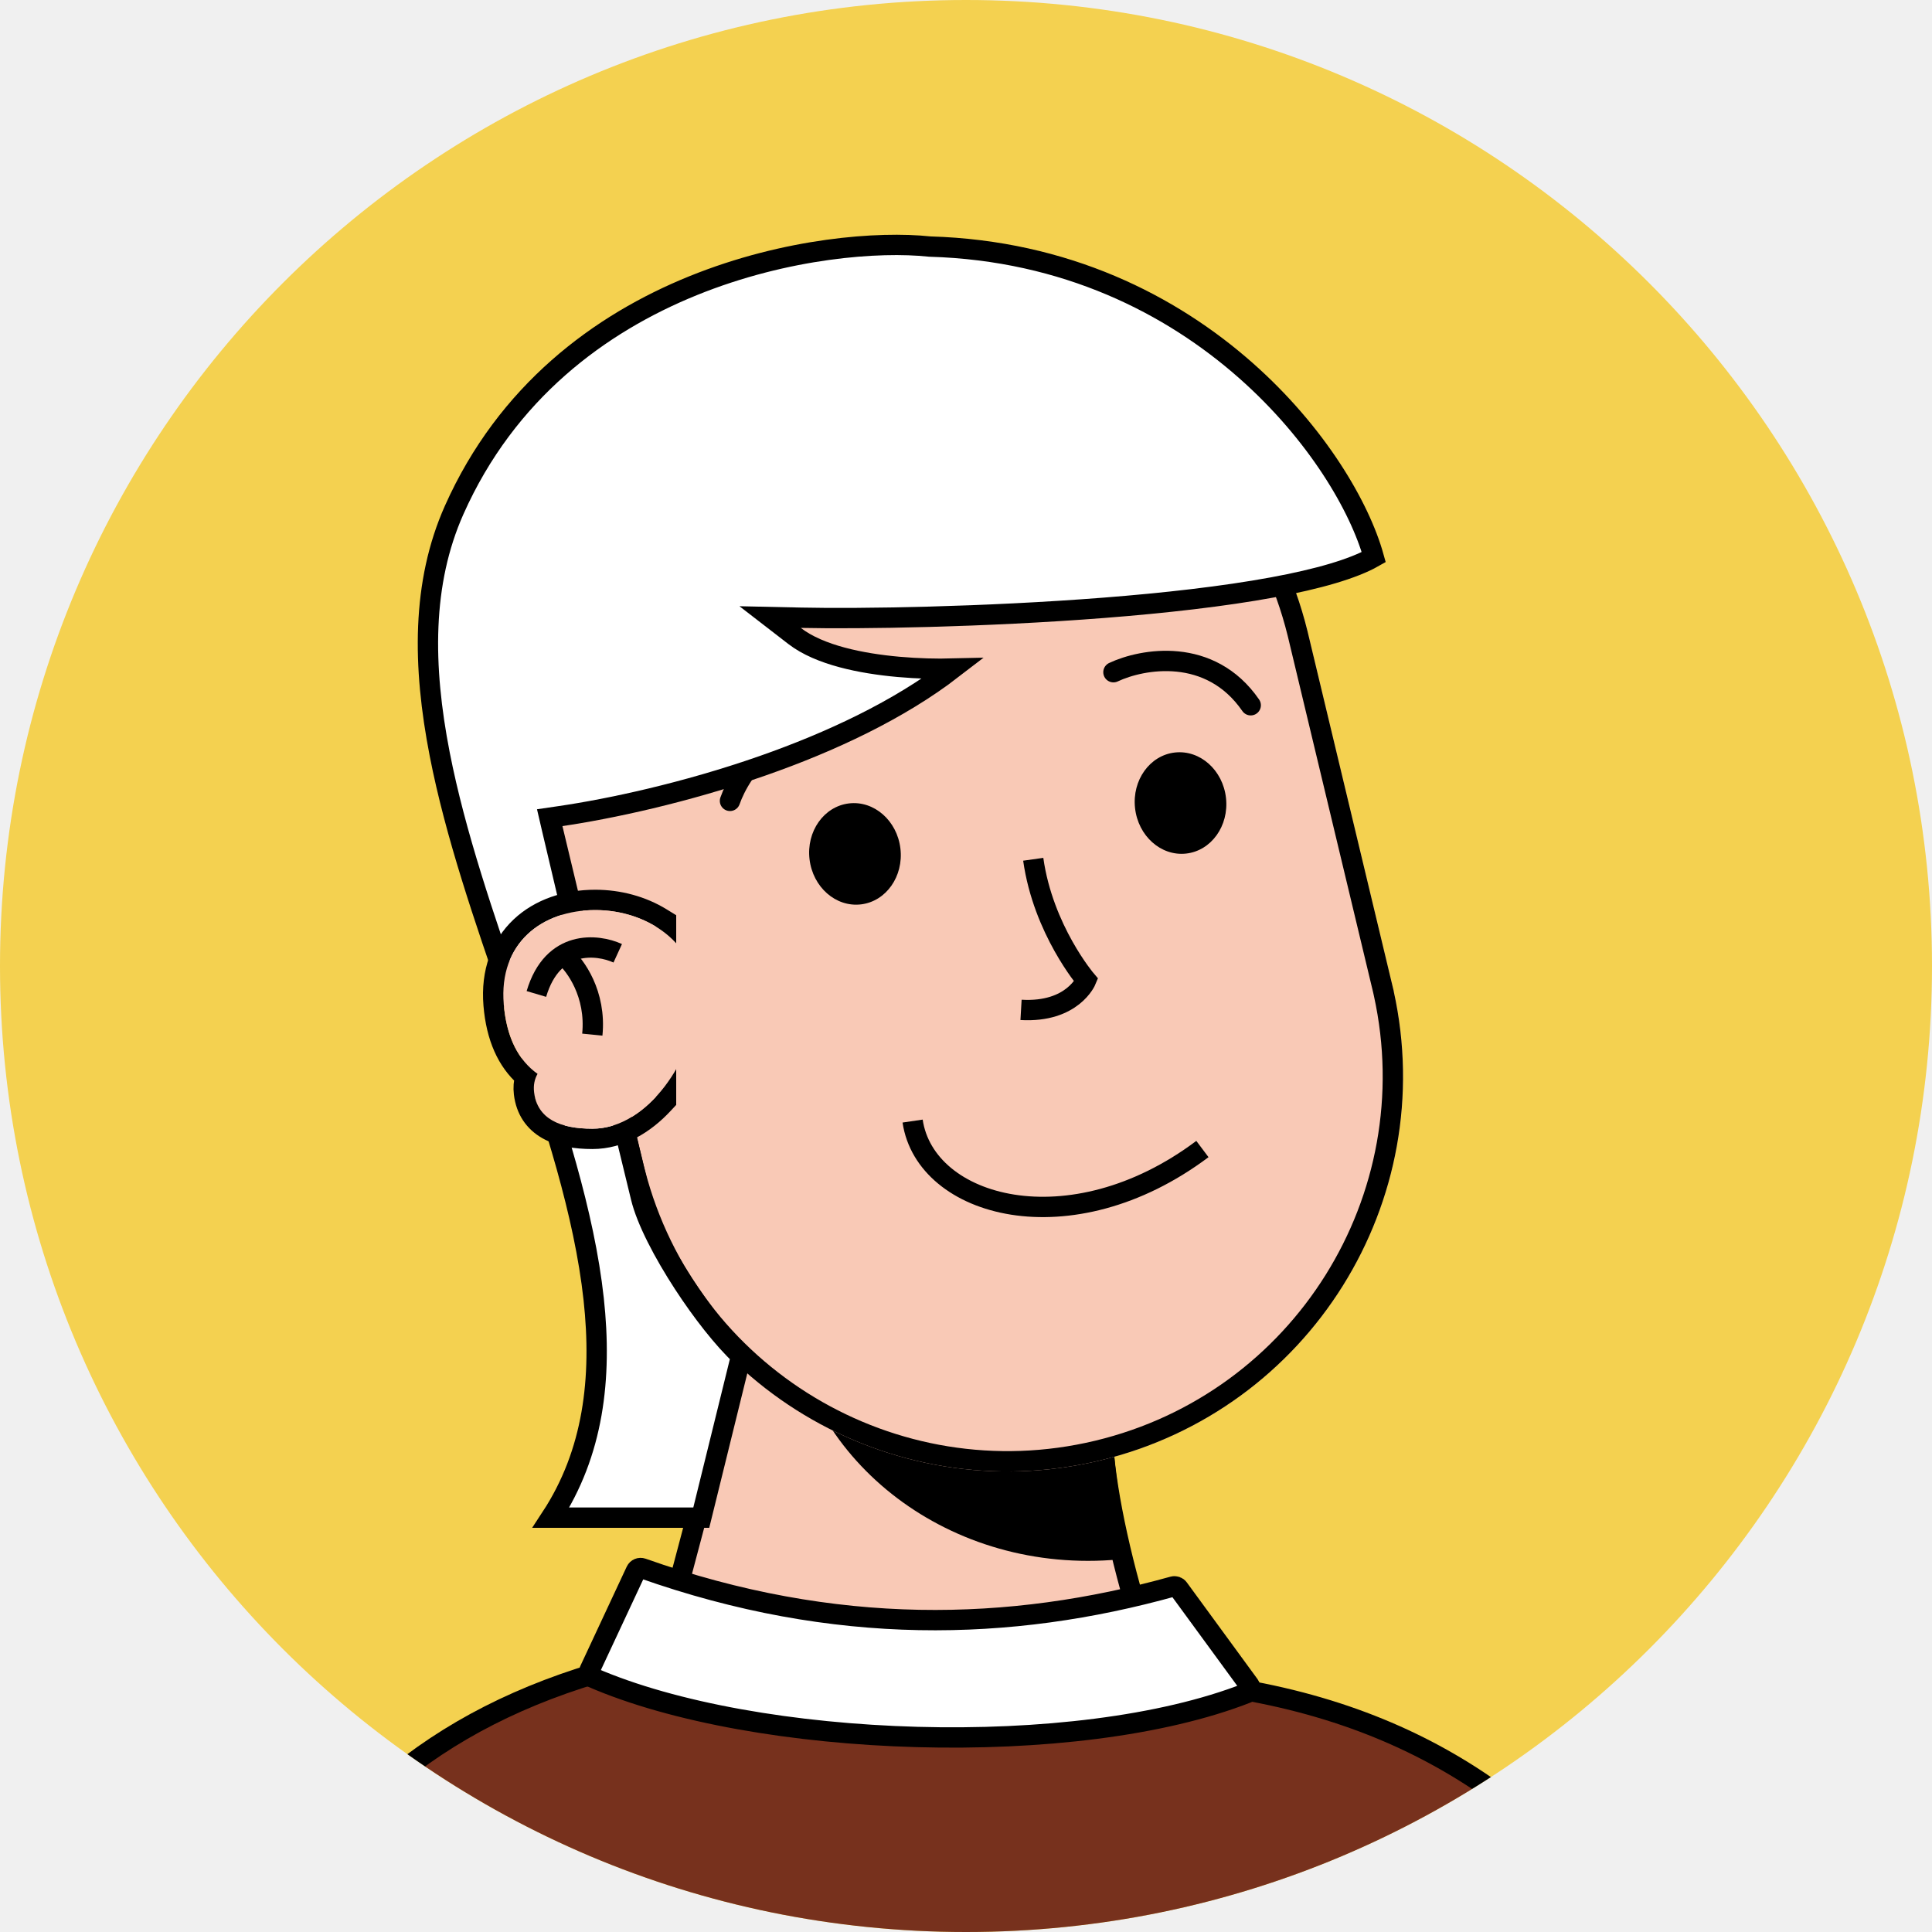
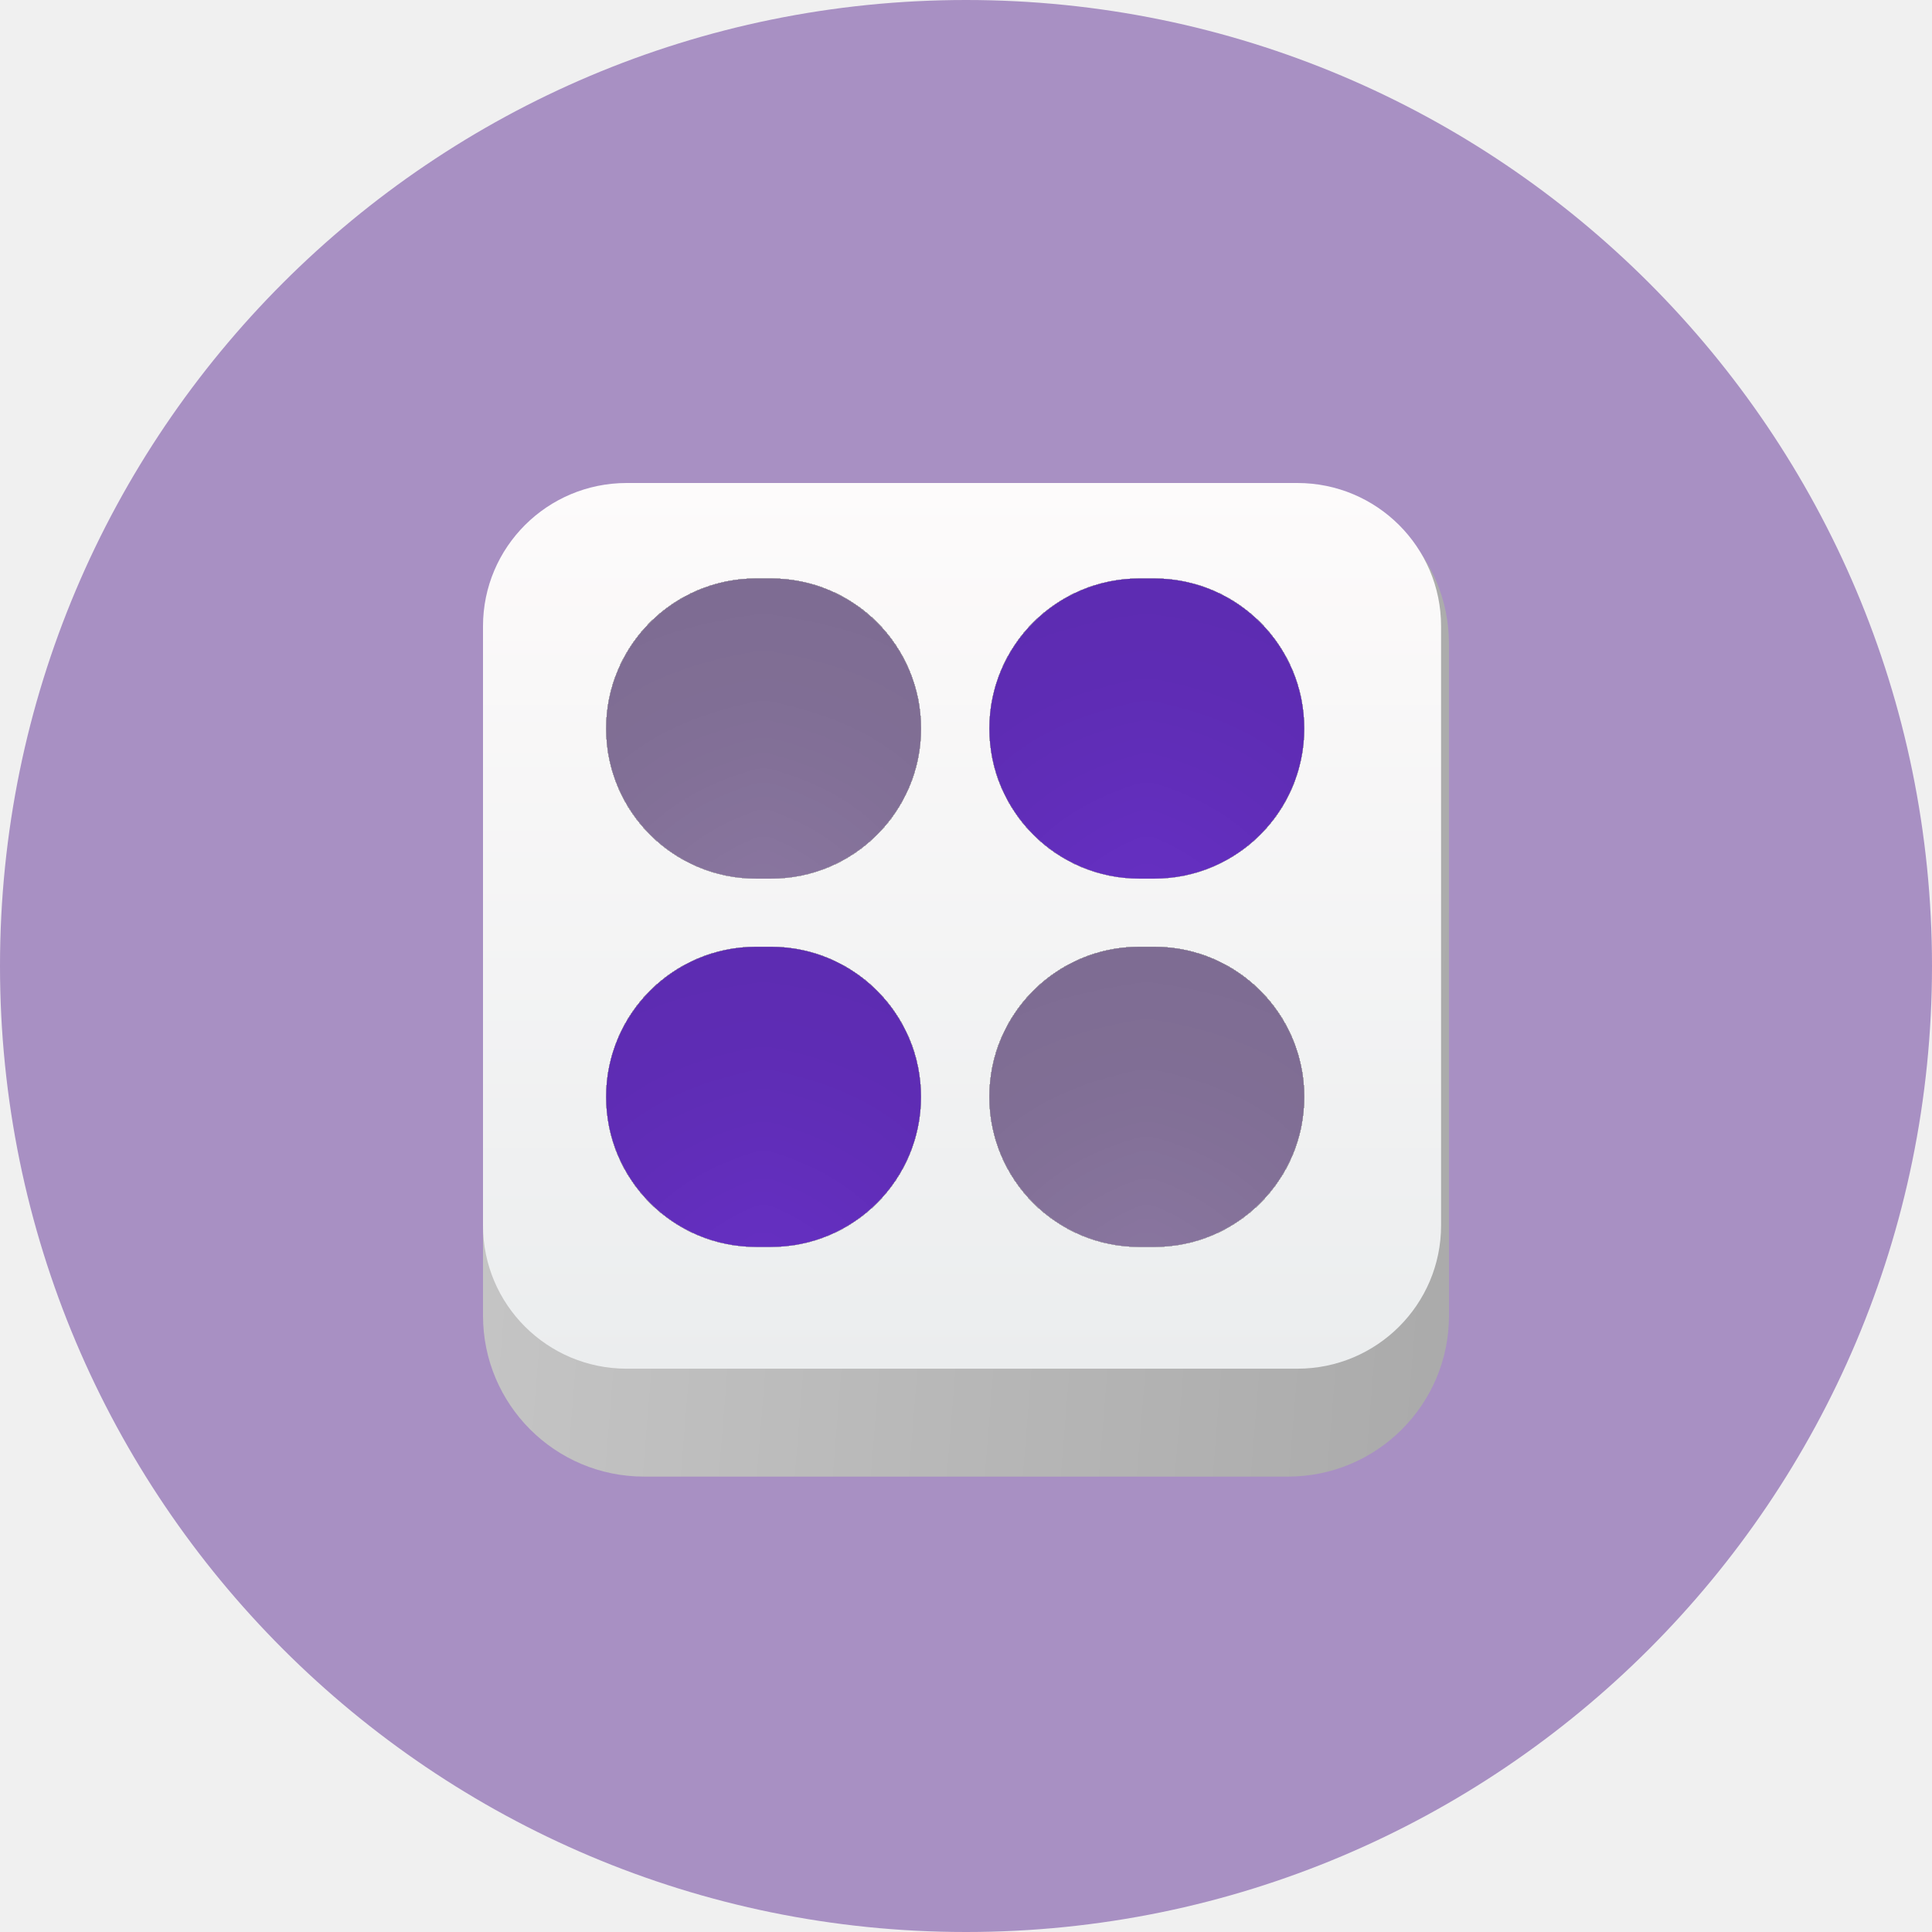
- <svg xmlns="http://www.w3.org/2000/svg" width="1392" height="1392" viewBox="0 0 1392 1392" fill="none">
-   <circle cx="696" cy="696" r="696" fill="#F4D150" />
-   <mask id="mask0" style="mask-type:alpha" maskUnits="userSpaceOnUse" x="0" y="0" width="1392" height="1392">
-     <circle cx="696" cy="696" r="696" fill="#FFEDEF" />
-   </mask>
-   <g mask="url(#mask0)">
-     <path d="M893.695 1364.4C840.945 1291.14 799.674 1112.87 794.79 1042.05L543.863 933.981L439.463 1364.4H893.695Z" fill="#FC909F" stroke="black" stroke-width="14.653" />
-     <mask id="mask1" style="mask-type:alpha" maskUnits="userSpaceOnUse" x="439" y="933" width="455" height="432">
-       <path d="M893.695 1364.4C840.945 1291.14 799.674 1112.87 794.79 1042.05L543.863 933.981L439.463 1364.4H893.695Z" fill="#FFEDEF" />
-     </mask>
-     <g mask="url(#mask1)">
-       <ellipse cx="783.916" cy="926.781" rx="216.126" ry="197.811" fill="black" />
-     </g>
-     <g clip-path="url(#clip0)">
-       <path d="M893.811 1327.9C841.061 1254.63 799.79 1112.99 794.906 1042.17L543.979 934.106L439.579 1327.9H893.811Z" fill="#F9C9B6" stroke="black" stroke-width="14.653" />
-       <mask id="mask2" style="mask-type:alpha" maskUnits="userSpaceOnUse" x="439" y="934" width="455" height="431">
-         <path d="M893.811 1364.53C841.061 1291.27 799.79 1112.99 794.906 1042.17L543.979 934.106L439.579 1364.53H893.811Z" fill="#F9C9B6" />
-       </mask>
-       <g mask="url(#mask2)">
-         <g style="mix-blend-mode:multiply">
-           <ellipse cx="783.916" cy="926.78" rx="216.126" ry="197.811" fill="black" />
-         </g>
-       </g>
-       <mask id="path-9-inside-1" fill="white">
-         <path fill-rule="evenodd" clip-rule="evenodd" d="M1003.29 710.354C1003.19 709.929 1003.09 709.504 1002.99 709.079C1002.89 708.654 1002.78 708.23 1002.68 707.806L942.616 457.109C942.558 456.862 942.499 456.615 942.44 456.368C942.38 456.12 942.321 455.873 942.261 455.627L941.994 454.511L941.989 454.512C904.558 302.693 751.524 209.343 599.231 245.831C446.938 282.319 352.823 434.884 388.256 587.182L388.249 587.183L450.49 846.967L450.541 846.955C489.381 996.795 641.282 1088.51 792.453 1052.29C943.623 1016.07 1037.47 865.477 1004.19 714.305L1004.24 714.294L1003.29 710.354Z" />
-       </mask>
-       <path fill-rule="evenodd" clip-rule="evenodd" d="M1003.29 710.354C1003.19 709.929 1003.09 709.504 1002.99 709.079C1002.89 708.654 1002.78 708.23 1002.68 707.806L942.616 457.109C942.558 456.862 942.499 456.615 942.44 456.368C942.38 456.12 942.321 455.873 942.261 455.627L941.994 454.511L941.989 454.512C904.558 302.693 751.524 209.343 599.231 245.831C446.938 282.319 352.823 434.884 388.256 587.182L388.249 587.183L450.49 846.967L450.541 846.955C489.381 996.795 641.282 1088.51 792.453 1052.29C943.623 1016.07 1037.47 865.477 1004.19 714.305L1004.24 714.294L1003.29 710.354Z" fill="#F9C9B6" />
-       <path d="M1003.29 710.354L989.027 713.704L989.034 713.736L989.042 713.768L1003.29 710.354ZM1002.99 709.079L1017.24 705.665L1017.24 705.664L1002.99 709.079ZM1002.68 707.806L988.432 711.22L988.439 711.251L988.447 711.283L1002.68 707.806ZM942.616 457.109L928.358 460.486L928.362 460.505L928.367 460.523L942.616 457.109ZM942.261 455.627L928.012 459.041L928.016 459.059L928.021 459.078L942.261 455.627ZM941.994 454.511L956.243 451.097L952.834 436.868L938.6 440.257L941.994 454.511ZM941.989 454.512L927.762 458.02L931.242 472.133L945.382 468.766L941.989 454.512ZM599.231 245.831L602.645 260.081L599.231 245.831ZM388.256 587.182L391.687 601.427L405.822 598.022L402.527 583.861L388.256 587.182ZM388.249 587.183L384.817 572.938L370.589 576.366L373.999 590.597L388.249 587.183ZM450.49 846.967L436.241 850.381L439.654 864.627L453.901 861.217L450.49 846.967ZM450.541 846.955L464.725 843.278L461.117 829.357L447.131 832.704L450.541 846.955ZM792.453 1052.29L789.039 1038.04L792.453 1052.29ZM1004.19 714.305L1000.78 700.056L986.788 703.407L989.88 717.455L1004.19 714.305ZM1004.24 714.294L1007.65 728.544L1021.9 725.13L1018.48 710.88L1004.24 714.294ZM1017.56 707.004C1017.45 706.558 1017.35 706.112 1017.24 705.665L988.74 712.493C988.836 712.896 988.932 713.299 989.027 713.704L1017.56 707.004ZM1017.24 705.664C1017.13 705.218 1017.02 704.773 1016.91 704.328L988.447 711.283C988.545 711.687 988.643 712.09 988.74 712.493L1017.24 705.664ZM928.367 460.523L988.432 711.22L1016.93 704.392L956.865 453.695L928.367 460.523ZM956.874 453.731C956.813 453.473 956.751 453.213 956.689 452.953L928.19 459.782C928.246 460.016 928.302 460.251 928.358 460.486L956.874 453.731ZM956.689 452.953C956.627 452.694 956.564 452.434 956.501 452.175L928.021 459.078C928.077 459.312 928.134 459.547 928.19 459.782L956.689 452.953ZM927.744 457.925L928.012 459.041L956.51 452.213L956.243 451.097L927.744 457.925ZM945.382 468.766L945.388 468.765L938.6 440.257L938.595 440.258L945.382 468.766ZM956.215 451.005C916.858 291.37 755.948 193.216 595.817 231.582L602.645 260.081C747.099 225.47 892.258 314.017 927.762 458.02L956.215 451.005ZM595.817 231.582C435.685 269.948 336.727 430.365 373.984 590.502L402.527 583.861C368.918 439.404 458.19 294.691 602.645 260.081L595.817 231.582ZM391.68 601.428L391.687 601.427L384.824 572.937L384.817 572.938L391.68 601.428ZM464.74 843.553L402.498 583.769L373.999 590.597L436.241 850.381L464.74 843.553ZM447.131 832.704L447.08 832.717L453.901 861.217L453.952 861.205L447.131 832.704ZM436.358 850.631C477.198 1008.19 636.915 1104.62 795.867 1066.54L789.039 1038.04C645.65 1072.39 501.565 985.401 464.725 843.278L436.358 850.631ZM795.867 1066.54C954.819 1028.45 1053.49 870.113 1018.5 711.155L989.88 717.455C1021.45 860.842 932.428 1003.68 789.039 1038.04L795.867 1066.54ZM1000.82 700.045L1000.78 700.056L1007.6 728.555L1007.65 728.544L1000.82 700.045ZM989.042 713.768L989.986 717.708L1018.48 710.88L1017.54 706.94L989.042 713.768Z" fill="black" mask="url(#path-9-inside-1)" />
-     </g>
-     <path d="M657.538 807.727C666.695 870.001 771.095 899.306 866.338 827.874" stroke="black" stroke-width="14.653" />
-     <path d="M802.232 484.323C822.99 474.554 871.832 465.641 901.137 508.133" stroke="black" stroke-width="14.653" stroke-linecap="round" />
-     <path d="M525.953 577.025C533.538 555.374 561.42 514.294 612.267 523.182" stroke="black" stroke-width="14.653" stroke-linecap="round" />
-     <path d="M669.582 177.621L669.862 177.651L670.143 177.659C767.837 180.533 843.781 219.411 897.525 266.858C949.014 312.314 979.76 365.301 989.788 401.415C974.915 409.903 949.439 417.208 916.945 423.198C881.502 429.733 838.946 434.505 795.524 437.907C708.683 444.709 618.997 445.985 577.107 445.075L554.861 444.591L572.468 458.197C581.617 465.266 593.795 470.187 606.676 473.647C619.65 477.132 633.853 479.27 647.452 480.485C661.46 481.737 675.118 482.031 686.431 481.742C647.65 511.641 598.288 534.63 549.617 551.67C493.401 571.352 438.734 582.882 403.717 588.014L395.844 589.167L397.642 596.918C409.904 649.772 432.445 742.165 447.564 804.134C454.271 831.627 459.518 853.132 461.757 862.538C465.729 879.22 478.235 902.998 492.508 924.916C505.669 945.124 521.024 964.803 533.982 976.915L505.27 1093.45H396.984C427.527 1046.88 433.973 993.072 427.746 936C421.004 874.224 399.314 807.772 376.45 741.239C374.2 734.69 371.937 728.139 369.676 721.59C348.855 661.298 328.091 601.173 316.842 543.548C304.383 479.72 303.828 419.985 327.219 367.464C365.092 282.429 432.229 233.049 499.385 205.836C566.697 178.56 633.528 173.779 669.582 177.621Z" fill="white" stroke="black" stroke-width="14.653" />
-     <ellipse cx="616.007" cy="615.23" rx="32.968" ry="36.632" transform="rotate(-6.77646 616.007 615.23)" fill="black" />
-     <ellipse cx="850.561" cy="578.585" rx="32.968" ry="36.632" transform="rotate(-6.27568 850.561 578.585)" fill="black" />
-     <path d="M744.446 619.106C751.584 669.891 782.584 706.225 782.584 706.225C782.584 706.225 772.947 729.774 735.652 727.617" stroke="black" stroke-width="14.653" />
-     <path d="M477.918 795.313L479.874 793.205V790.329V667.609V663.509L476.38 661.365C462.702 652.971 446.069 648.379 428.883 648.379C408.222 648.379 388.878 654.78 375.1 667.776C361.167 680.917 353.649 700.13 355.645 724.082C357.59 747.423 365.426 764.601 378.422 776.016C377.355 779.676 377.04 783.622 377.534 787.774C378.96 799.747 385.013 808.374 394.366 813.689C403.282 818.756 414.692 820.547 426.847 820.547C446.918 820.547 464.517 809.752 477.918 795.313Z" stroke="black" stroke-width="14.653" />
-     <path fill-rule="evenodd" clip-rule="evenodd" d="M501.751 725.245C502.012 722.858 502.146 720.434 502.146 717.979C502.146 680.552 467.322 655.706 428.883 655.706C390.444 655.706 359.283 679.516 362.946 723.474C364.984 747.934 373.737 764.032 387.309 773.722C385.153 777.472 384.21 781.878 384.809 786.908C387.114 806.255 403.63 813.221 426.847 813.221C467.528 813.221 499.715 761.764 501.751 725.245Z" fill="#F9C9B6" />
-     <path d="M445.074 686.844C430.422 680.128 398.186 676.587 386.464 716.149" stroke="black" stroke-width="14.653" />
-     <path d="M406.611 688.674C414.548 695.39 429.689 716.148 426.758 745.453" stroke="black" stroke-width="14.653" />
-     <path d="M840.886 1210.49L841.399 1210.61L841.924 1210.65C1010.89 1224.59 1112.21 1299.64 1185.74 1402.99H184.529C244.238 1295.51 329.163 1227.09 466.849 1195.7C525.508 1182.33 593.844 1175.66 674.02 1175.66C708.658 1175.66 735.612 1180.94 761.19 1187.91C770.665 1190.5 780.189 1193.39 789.932 1196.35C806.059 1201.25 822.786 1206.33 840.886 1210.49Z" fill="#77311D" stroke="black" stroke-width="14.653" />
-     <path d="M424.669 1203.65L458.198 1131.86C458.999 1130.15 460.989 1129.33 462.773 1129.96C601.704 1179.14 728.092 1175.68 845.22 1143.07C846.694 1142.66 848.269 1143.2 849.172 1144.44L900.208 1214.23C901.611 1216.15 900.896 1218.86 898.684 1219.72C775.576 1268.06 544.573 1259.85 426.444 1208.49C424.57 1207.68 423.804 1205.5 424.669 1203.65Z" fill="white" stroke="black" stroke-width="14.653" />
+ <svg xmlns="http://www.w3.org/2000/svg" width="60" height="60" viewBox="0 0 60 60" fill="none">
+   <rect width="60" height="60" rx="30" fill="#A890C3" />
+   <rect x="15" y="15" width="30" height="30.857" rx="5" fill="url(#paint0_linear_283:69)" />
+   <path d="M15 19.448C15 16.991 16.998 15 19.463 15H40.291C42.756 15 44.754 16.991 44.754 19.448V38.058C44.754 40.514 42.756 42.506 40.291 42.506H19.463C16.998 42.506 15 40.514 15 38.058V19.448Z" fill="url(#paint1_linear_283:69)" />
+   <g filter="url(#filter0_i_283:69)">
+     <rect x="18.826" y="17.966" width="9.776" height="9.32" rx="4.66" fill="#A890C3" />
+   </g>
+   <g filter="url(#filter1_i_283:69)">
+     <rect x="30.727" y="17.966" width="9.776" height="9.32" rx="4.66" fill="#7C3AED" />
+   </g>
+   <g filter="url(#filter2_i_283:69)">
+     <rect x="18.825" y="29.404" width="9.776" height="9.32" rx="4.66" fill="#7C3AED" />
+   </g>
+   <g filter="url(#filter3_i_283:69)">
+     <rect x="30.727" y="29.404" width="9.776" height="9.32" rx="4.66" fill="#A890C3" />
  </g>
  <defs>
-     <clipPath id="clip0">
-       <rect width="732.632" height="1172.21" fill="white" transform="translate(329.685 157.517)" />
-     </clipPath>
+     <filter id="filter0_i_283:69" x="18.826" y="17.966" width="9.776" height="18.32" filterUnits="userSpaceOnUse" color-interpolation-filters="sRGB">
+       <feFlood flood-opacity="0" result="BackgroundImageFix" />
+       <feBlend mode="normal" in="SourceGraphic" in2="BackgroundImageFix" result="shape" />
+       <feColorMatrix in="SourceAlpha" type="matrix" values="0 0 0 0 0 0 0 0 0 0 0 0 0 0 0 0 0 0 127 0" result="hardAlpha" />
+       <feOffset dy="9" />
+       <feGaussianBlur stdDeviation="5" />
+       <feComposite in2="hardAlpha" operator="arithmetic" k2="-1" k3="1" />
+       <feColorMatrix type="matrix" values="0 0 0 0 0 0 0 0 0 0 0 0 0 0 0 0 0 0 0.25 0" />
+       <feBlend mode="normal" in2="shape" result="effect1_innerShadow_283:69" />
+     </filter>
+     <filter id="filter1_i_283:69" x="30.727" y="17.966" width="9.776" height="18.32" filterUnits="userSpaceOnUse" color-interpolation-filters="sRGB">
+       <feFlood flood-opacity="0" result="BackgroundImageFix" />
+       <feBlend mode="normal" in="SourceGraphic" in2="BackgroundImageFix" result="shape" />
+       <feColorMatrix in="SourceAlpha" type="matrix" values="0 0 0 0 0 0 0 0 0 0 0 0 0 0 0 0 0 0 127 0" result="hardAlpha" />
+       <feOffset dy="9" />
+       <feGaussianBlur stdDeviation="5" />
+       <feComposite in2="hardAlpha" operator="arithmetic" k2="-1" k3="1" />
+       <feColorMatrix type="matrix" values="0 0 0 0 0 0 0 0 0 0 0 0 0 0 0 0 0 0 0.25 0" />
+       <feBlend mode="normal" in2="shape" result="effect1_innerShadow_283:69" />
+     </filter>
+     <filter id="filter2_i_283:69" x="18.825" y="29.404" width="9.776" height="18.32" filterUnits="userSpaceOnUse" color-interpolation-filters="sRGB">
+       <feFlood flood-opacity="0" result="BackgroundImageFix" />
+       <feBlend mode="normal" in="SourceGraphic" in2="BackgroundImageFix" result="shape" />
+       <feColorMatrix in="SourceAlpha" type="matrix" values="0 0 0 0 0 0 0 0 0 0 0 0 0 0 0 0 0 0 127 0" result="hardAlpha" />
+       <feOffset dy="9" />
+       <feGaussianBlur stdDeviation="5" />
+       <feComposite in2="hardAlpha" operator="arithmetic" k2="-1" k3="1" />
+       <feColorMatrix type="matrix" values="0 0 0 0 0 0 0 0 0 0 0 0 0 0 0 0 0 0 0.25 0" />
+       <feBlend mode="normal" in2="shape" result="effect1_innerShadow_283:69" />
+     </filter>
+     <filter id="filter3_i_283:69" x="30.727" y="29.404" width="9.776" height="18.32" filterUnits="userSpaceOnUse" color-interpolation-filters="sRGB">
+       <feFlood flood-opacity="0" result="BackgroundImageFix" />
+       <feBlend mode="normal" in="SourceGraphic" in2="BackgroundImageFix" result="shape" />
+       <feColorMatrix in="SourceAlpha" type="matrix" values="0 0 0 0 0 0 0 0 0 0 0 0 0 0 0 0 0 0 127 0" result="hardAlpha" />
+       <feOffset dy="9" />
+       <feGaussianBlur stdDeviation="5" />
+       <feComposite in2="hardAlpha" operator="arithmetic" k2="-1" k3="1" />
+       <feColorMatrix type="matrix" values="0 0 0 0 0 0 0 0 0 0 0 0 0 0 0 0 0 0 0.25 0" />
+       <feBlend mode="normal" in2="shape" result="effect1_innerShadow_283:69" />
+     </filter>
+     <linearGradient id="paint0_linear_283:69" x1="15" y1="41.505" x2="44.315" y2="43.892" gradientUnits="userSpaceOnUse">
+       <stop stop-color="#C4C4C4" />
+       <stop offset="1" stop-color="#ABABAB" />
+     </linearGradient>
+     <linearGradient id="paint1_linear_283:69" x1="29.877" y1="15" x2="29.877" y2="42.506" gradientUnits="userSpaceOnUse">
+       <stop stop-color="#FDFBFB" />
+       <stop offset="1" stop-color="#EBEDEE" />
+     </linearGradient>
  </defs>
</svg>
